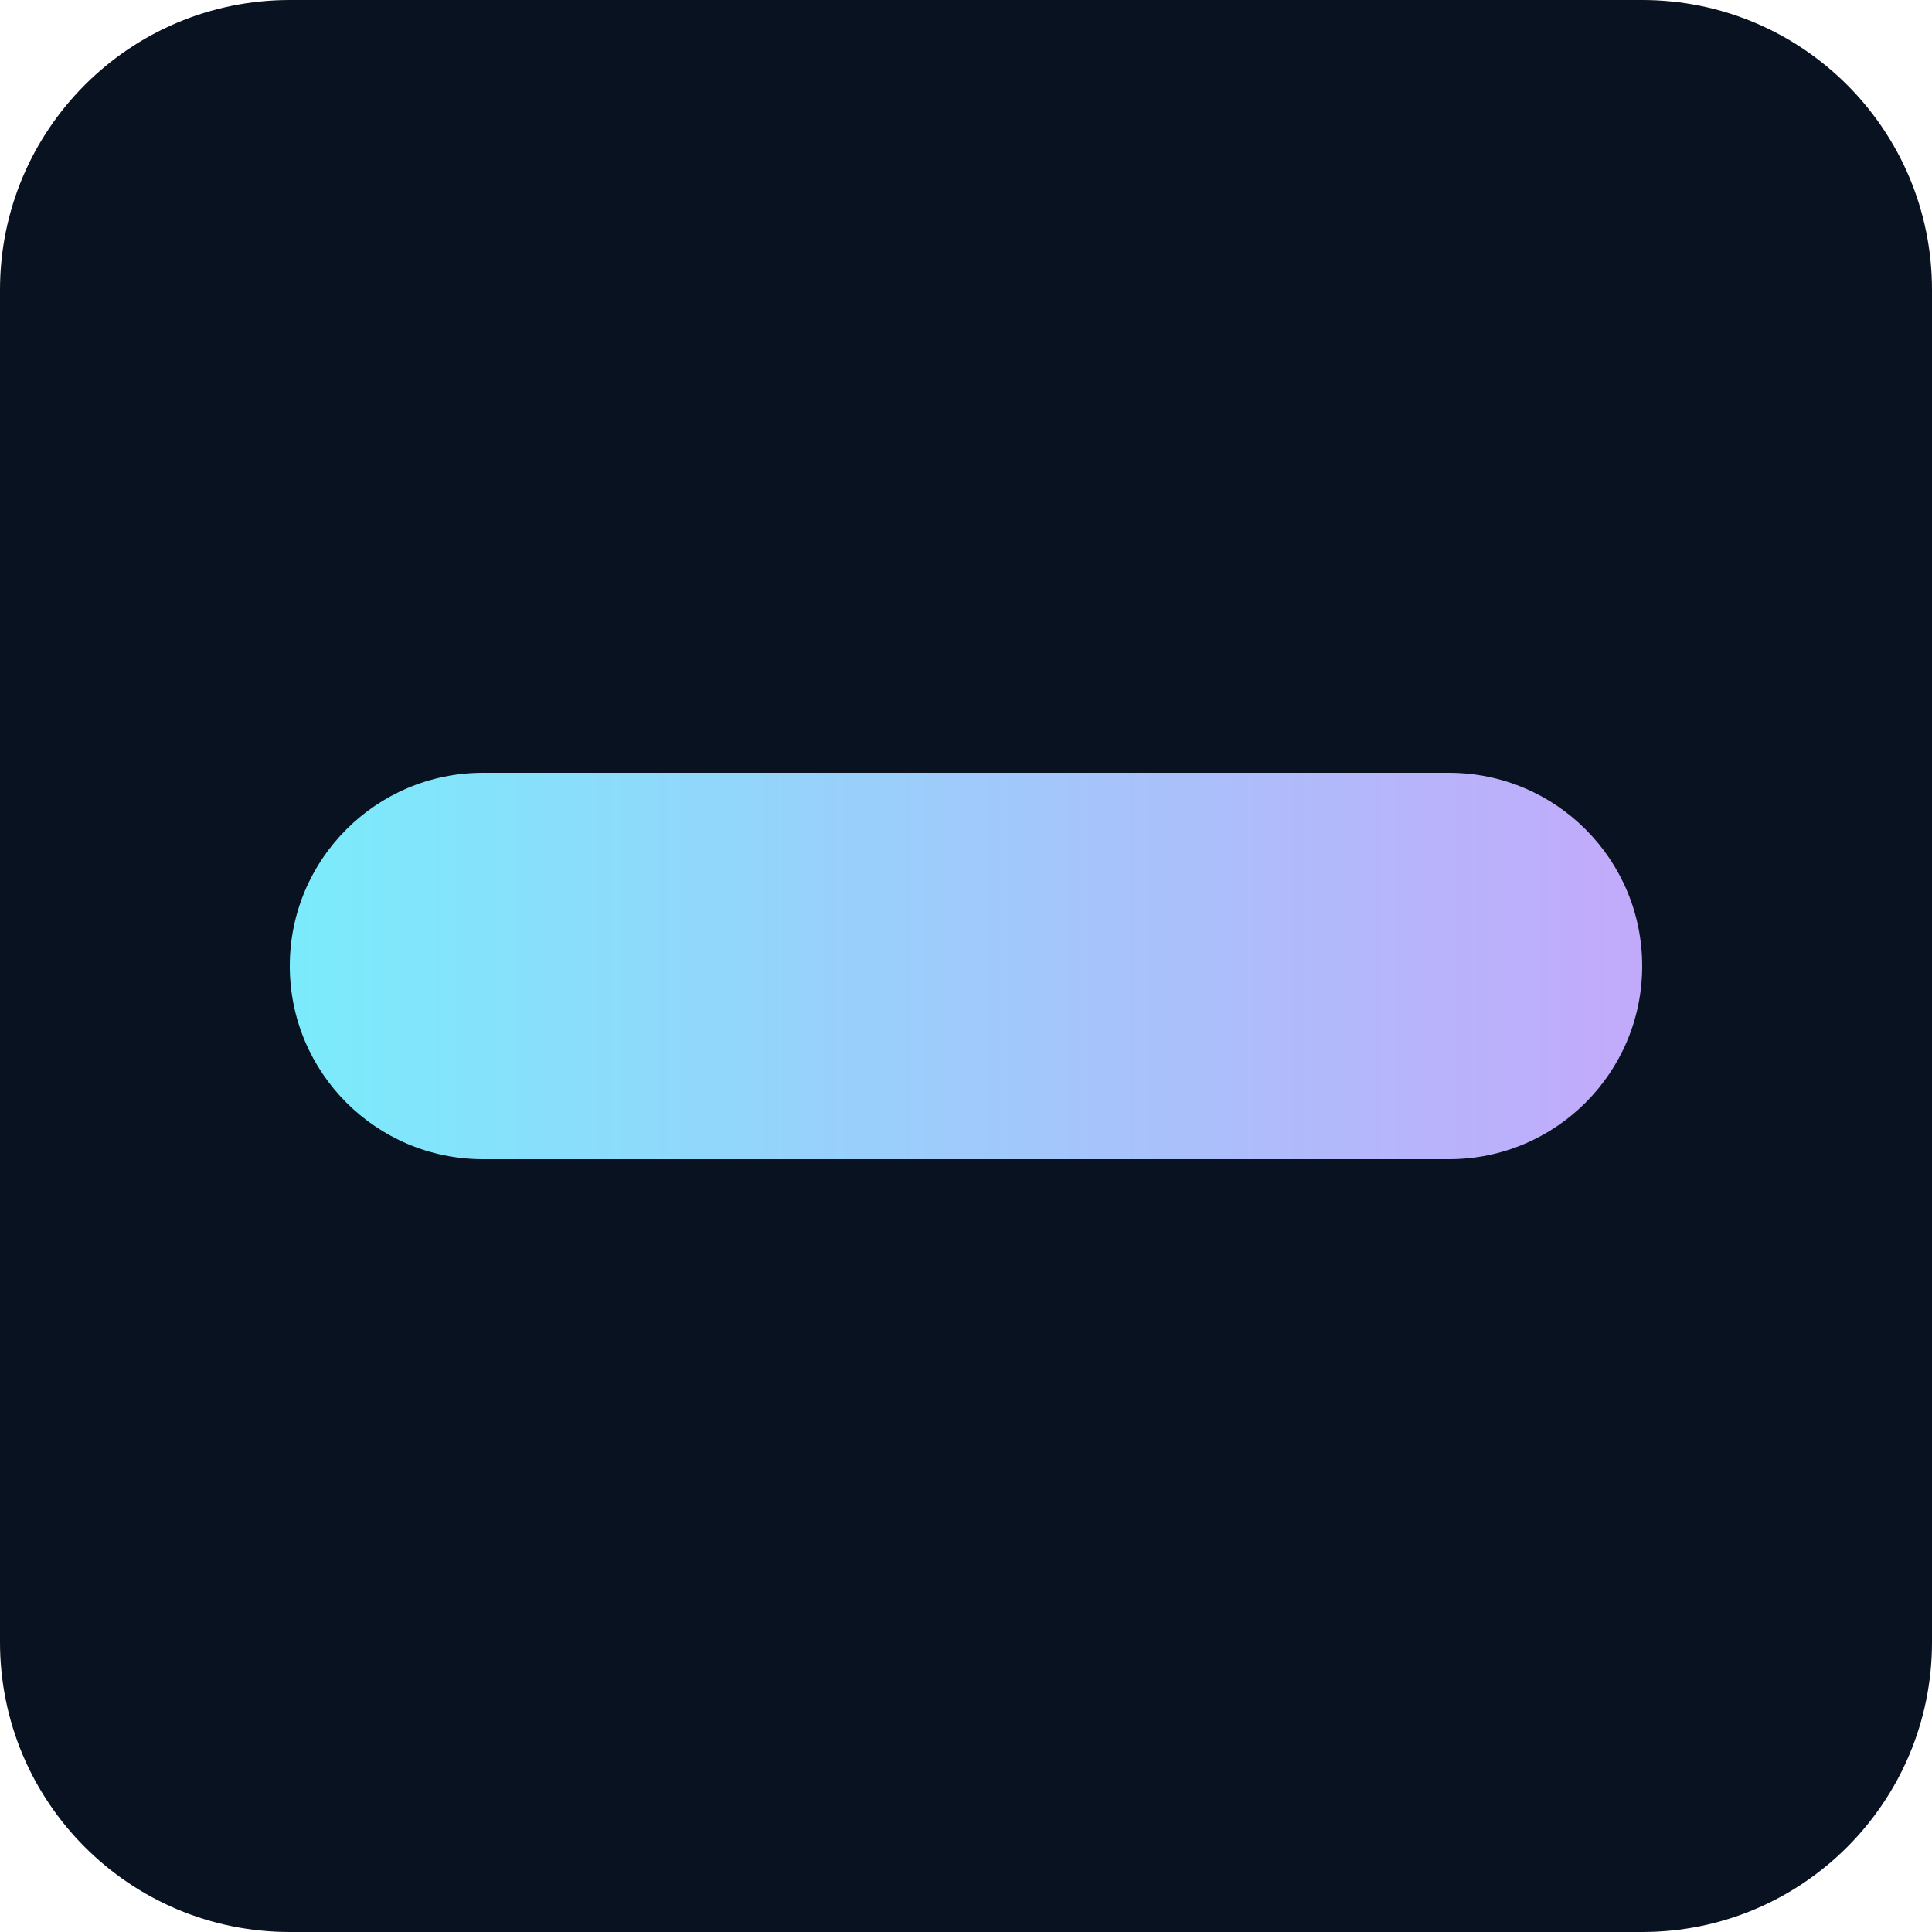
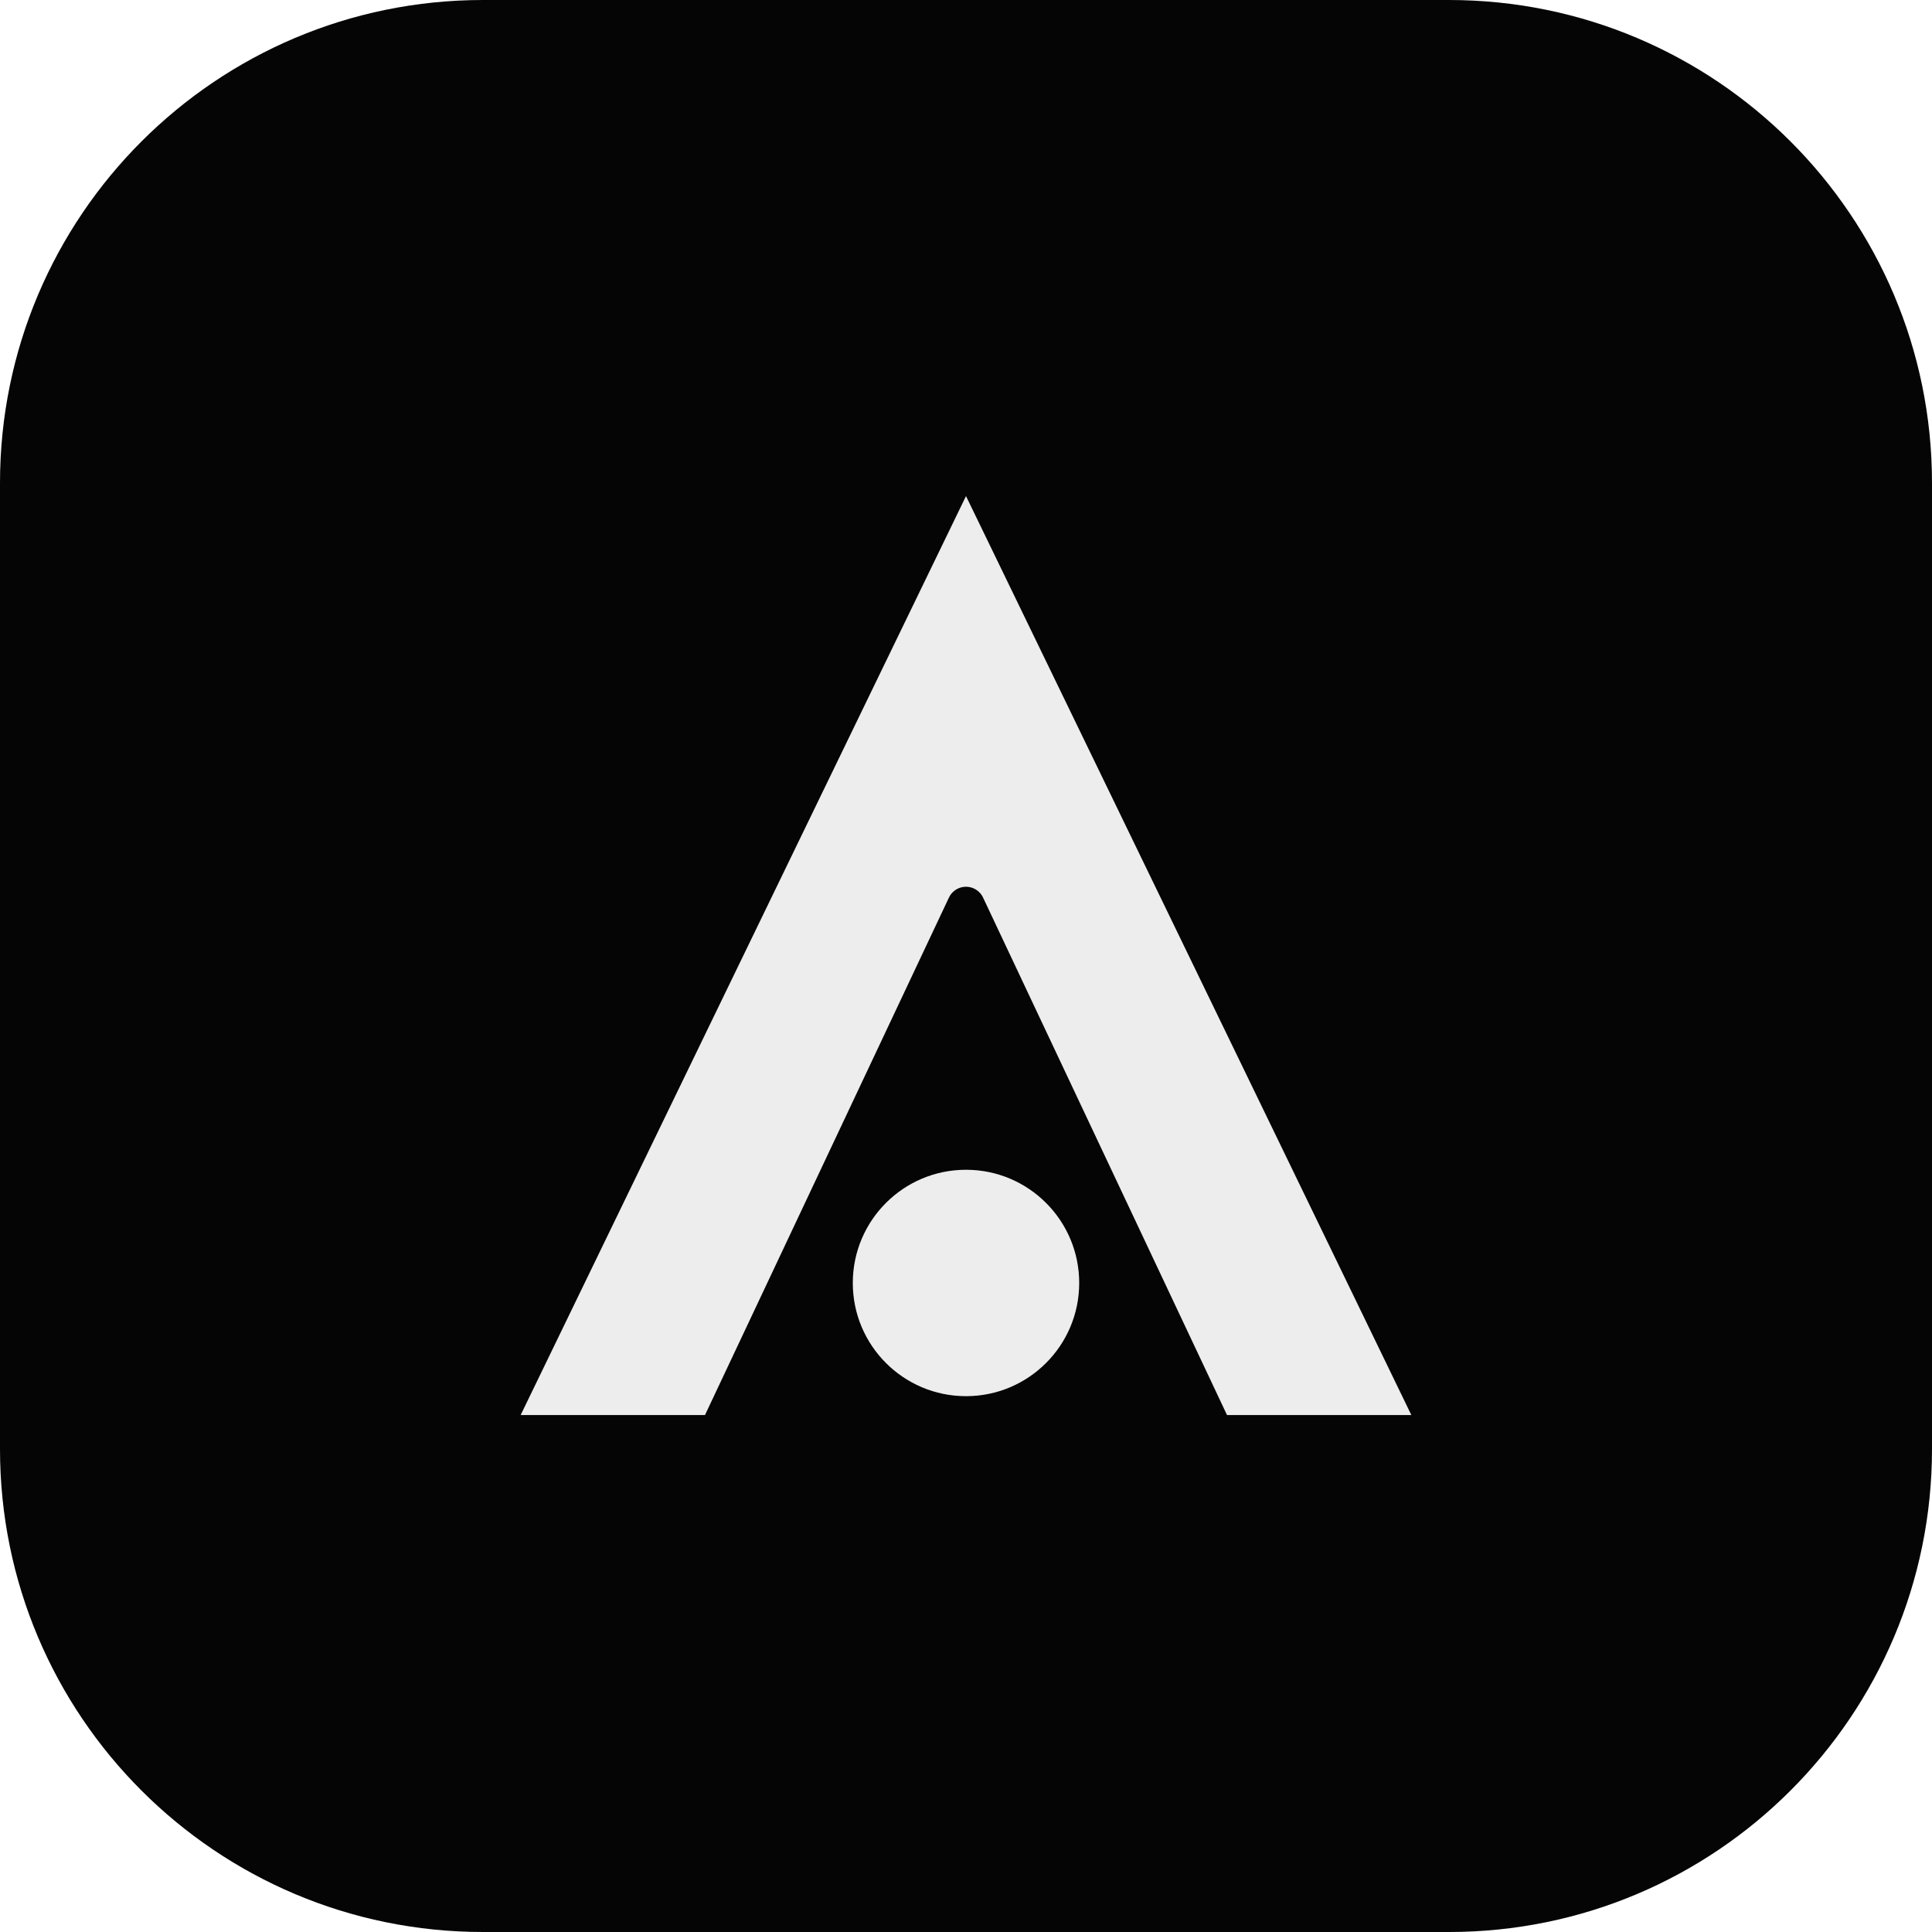
- <svg xmlns="http://www.w3.org/2000/svg" width="100" height="100" viewBox="0 0 100 100" fill="none">
-   <defs>
-     <linearGradient id="barGradient" x1="0%" y1="50%" x2="100%" y2="50%">
-       <stop offset="0%" stop-color="#7AECFB" />
-       <stop offset="100%" stop-color="#C3A9FB" />
-     </linearGradient>
-   </defs>
-   <rect width="100" height="100" rx="15" fill="#091220" />
-   <rect x="15" y="40" width="70" height="20" rx="10" fill="url(#barGradient)" />
+ <svg xmlns="http://www.w3.org/2000/svg" width="512" height="512" viewBox="0 0 512 512" fill="none">
+   <rect width="512" height="512" rx="128" fill="#050505" />
+   <path d="M256 120L130 380H190L256 240L322 380H382L256 120Z" fill="#ededed" />
+   <circle cx="256" cy="340" r="30" fill="#ededed" />
+   <path d="M256 120L130 380H190L256 240L322 380H382L256 120Z" stroke="#050505" stroke-width="10" stroke-linejoin="round" />
</svg>
